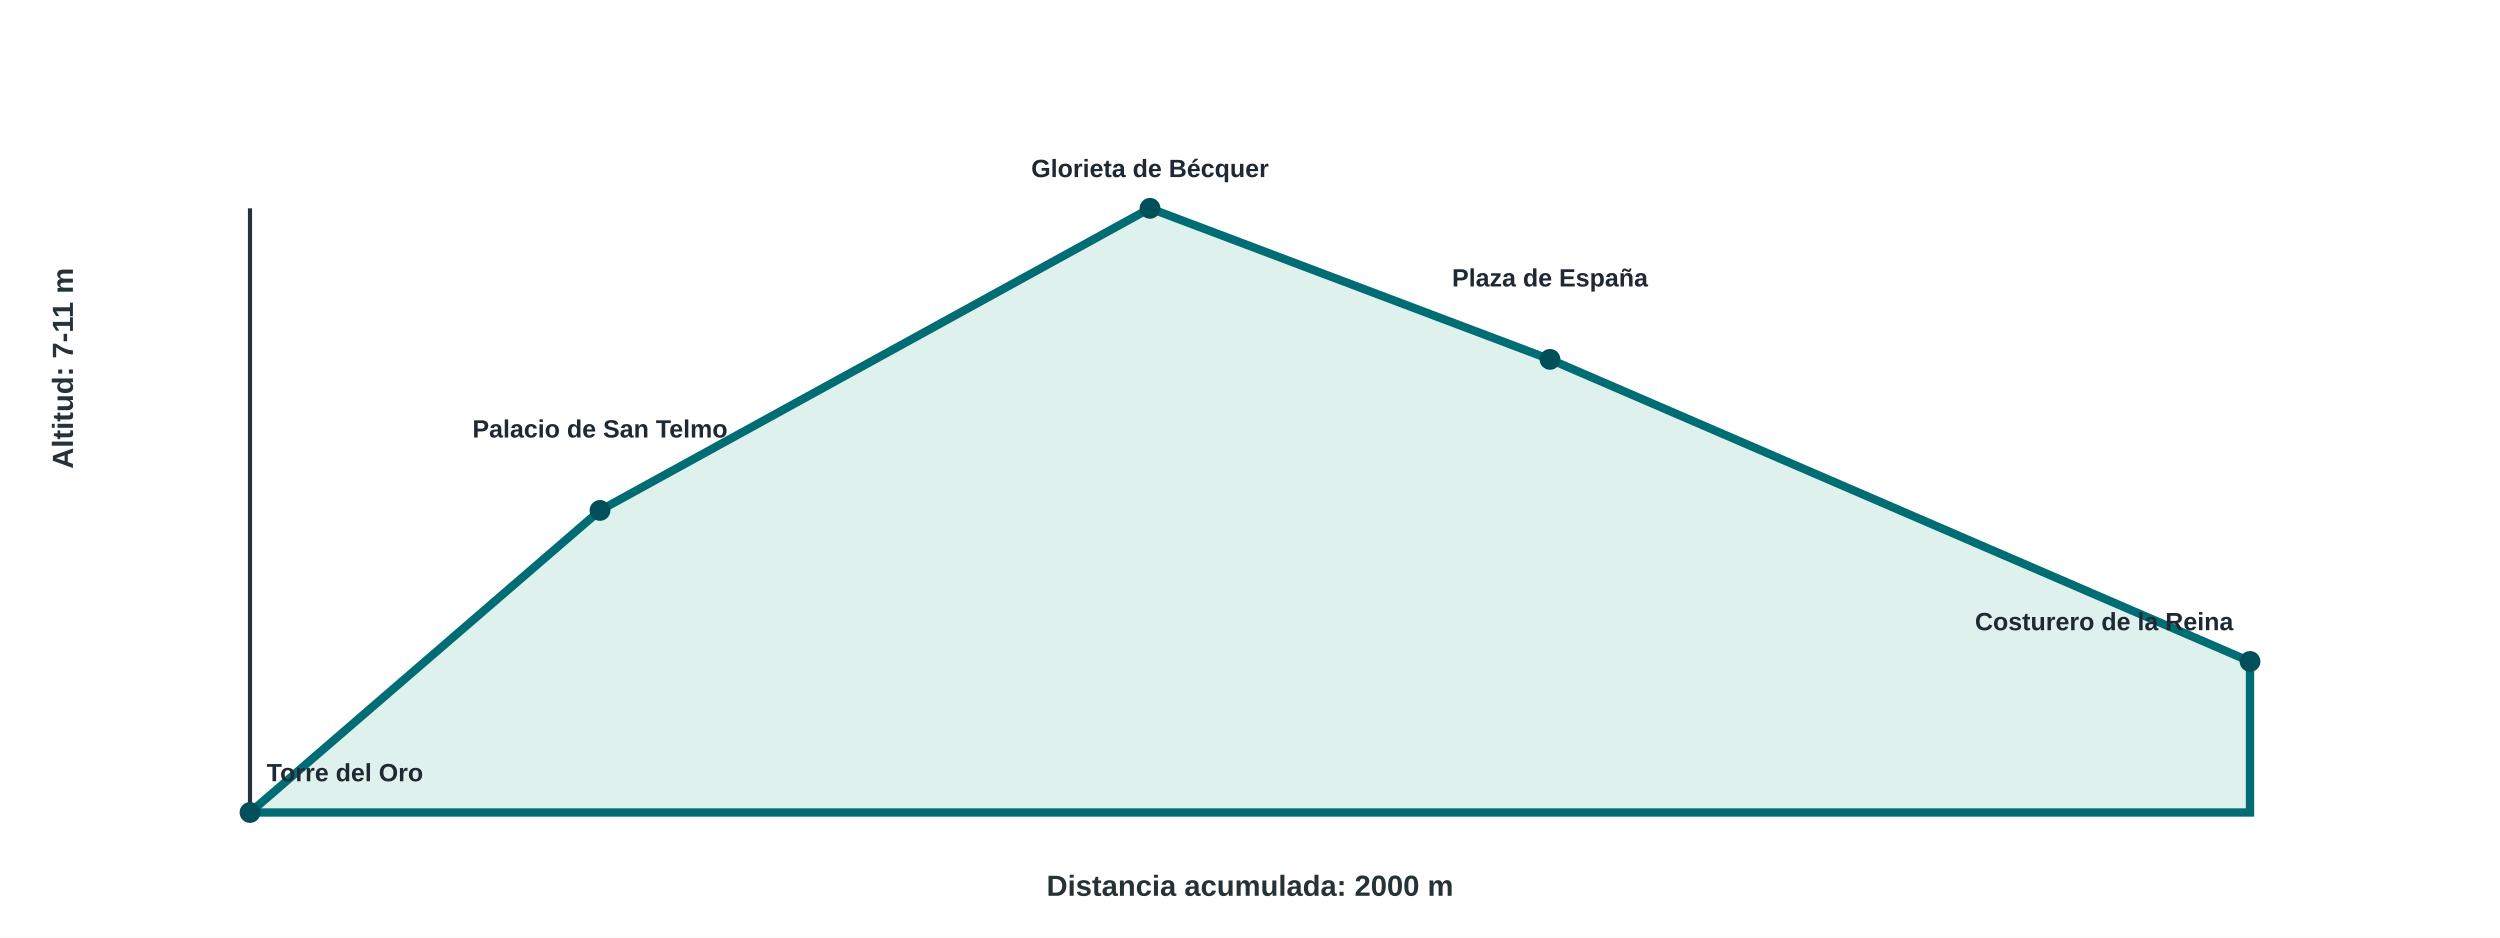
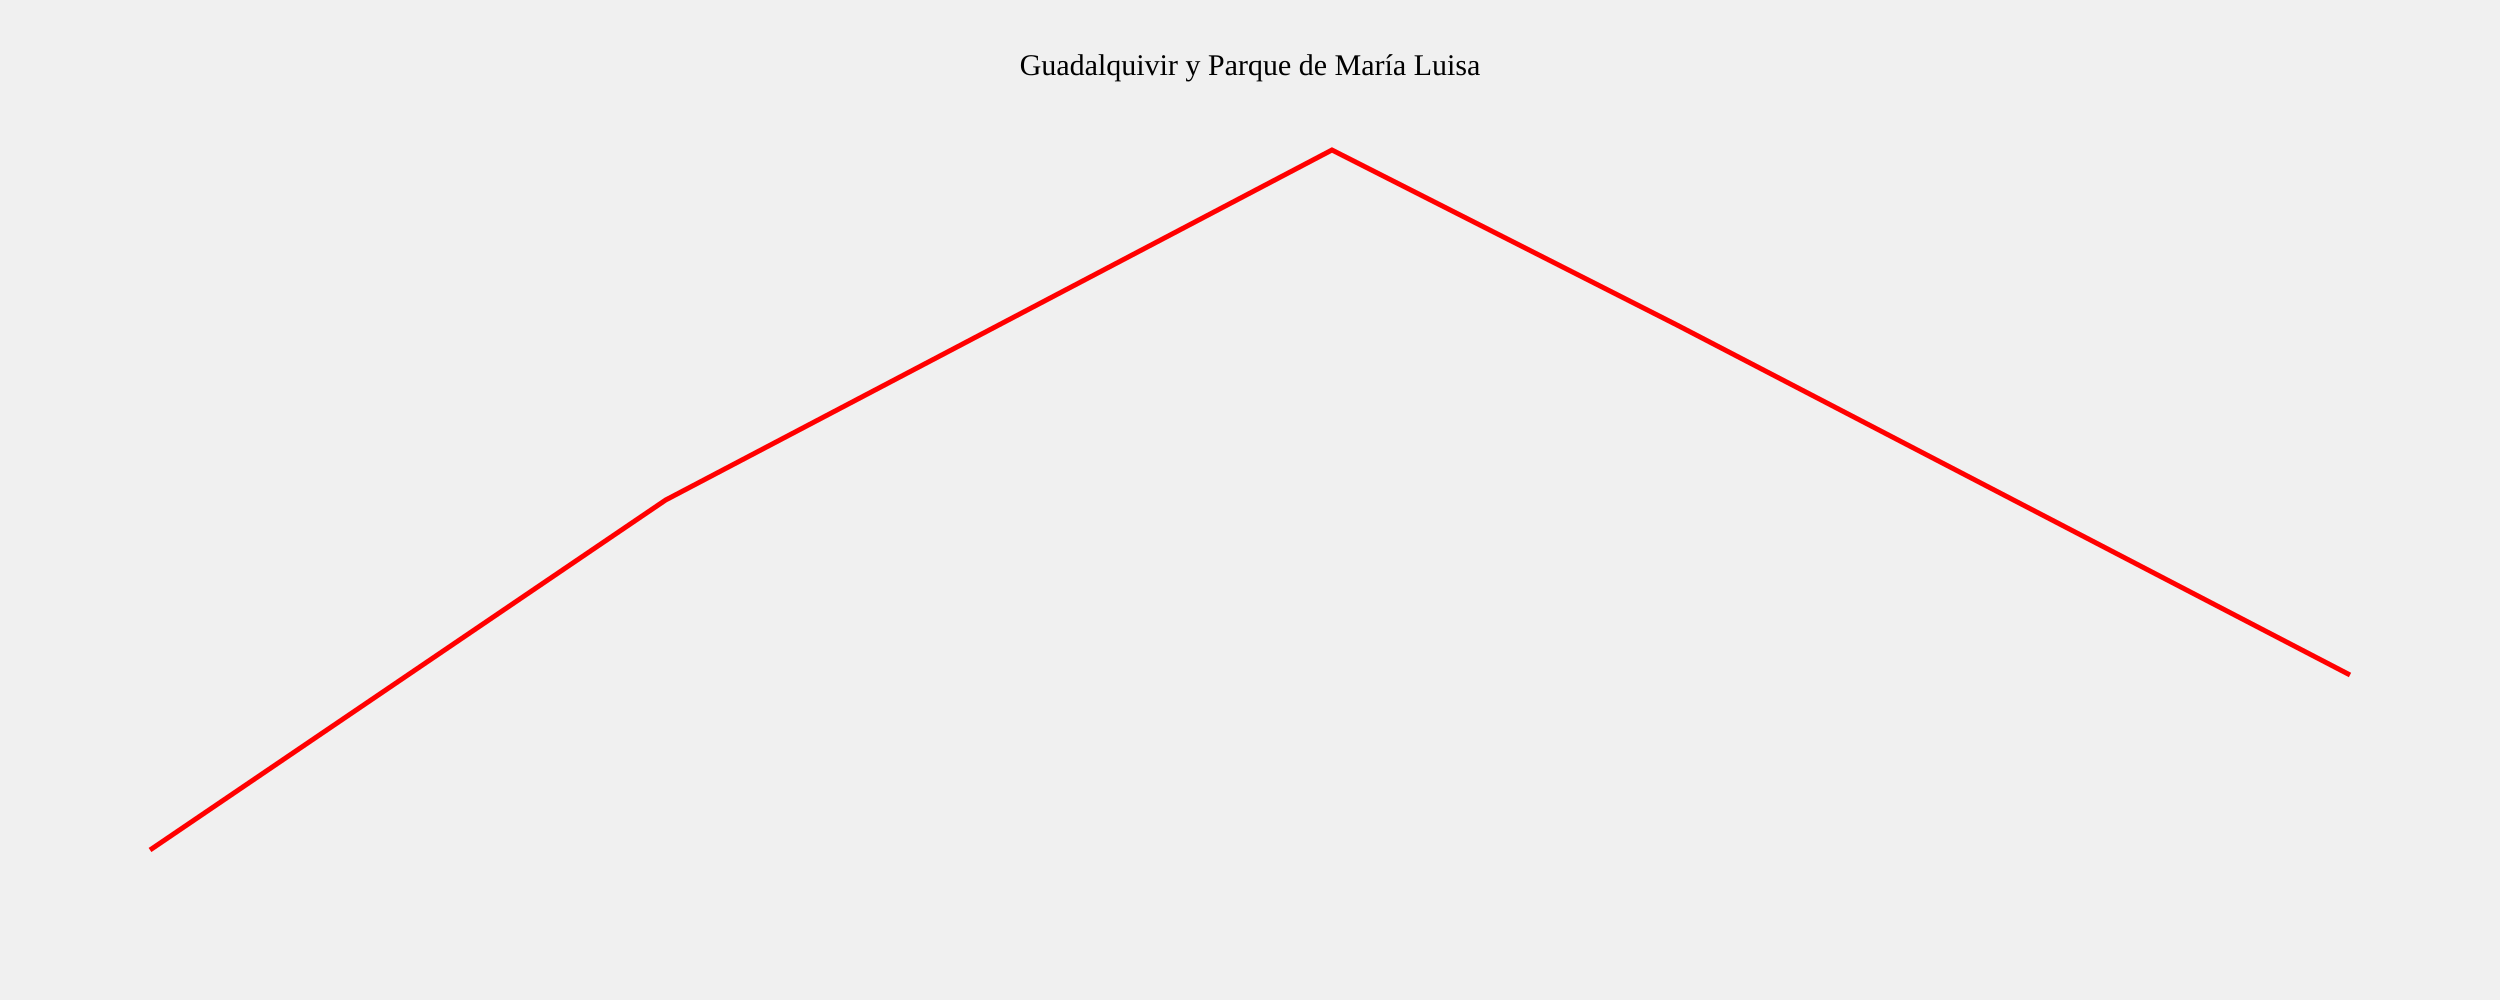
- <svg xmlns="http://www.w3.org/2000/svg" viewBox="0 0 1200 450" role="img" aria-label="Altimetría de Guadalquivir y Parque de María Luisa">
-   <rect x="0" y="0" width="1200" height="450" fill="#ffffff" />
-   <line x1="120" y1="390" x2="1080" y2="390" stroke="#263238" stroke-width="2" />
-   <line x1="120" y1="100" x2="120" y2="390" stroke="#263238" stroke-width="2" />
-   <text x="600.0" y="430" text-anchor="middle" font-family="Arial, sans-serif" font-size="14" font-weight="bold" fill="#263238">Distancia acumulada: 2000 m</text>
-   <text x="35" y="225.0" transform="rotate(-90 35 225.0)" font-family="Arial, sans-serif" font-size="14" font-weight="bold" fill="#263238">Altitud: 7-11 m</text>
-   <polyline points="120,390 120.00,390.00 288.00,245.00 552.00,100.00 744.00,172.50 1080.00,317.50 1080,390 120,390" fill="#dff1ed" stroke="#006d75" stroke-width="4" />
-   <circle cx="120.00" cy="390.00" r="5" fill="#004f59" />
-   <circle cx="288.00" cy="245.00" r="5" fill="#004f59" />
-   <circle cx="552.00" cy="100.00" r="5" fill="#004f59" />
-   <circle cx="744.00" cy="172.50" r="5" fill="#004f59" />
-   <circle cx="1080.00" cy="317.50" r="5" fill="#004f59" />
-   <g font-family="Arial, sans-serif" font-size="12" font-weight="bold" fill="#1f2933">
-     <text x="128.00" y="375.00" text-anchor="start">Torre del Oro</text>
-     <text x="288.00" y="210.00" text-anchor="middle">Palacio de San Telmo</text>
-     <text x="552.00" y="85.00" text-anchor="middle">Glorieta de Bécquer</text>
-     <text x="744.00" y="137.50" text-anchor="middle">Plaza de España</text>
-     <text x="1072.00" y="302.50" text-anchor="end">Costurero de la Reina</text>
-   </g>
+ <svg xmlns="http://www.w3.org/2000/svg" viewBox="0 0 1000 400">
+   <polyline points="60.0,340.0 266.259,200.0 532.775,60.0 670.769,130.0 940.0,270.0" fill="none" stroke="red" stroke-width="2" />
+   <text x="500.0" y="30.0" text-anchor="middle">Guadalquivir y Parque de María Luisa</text>
</svg>
